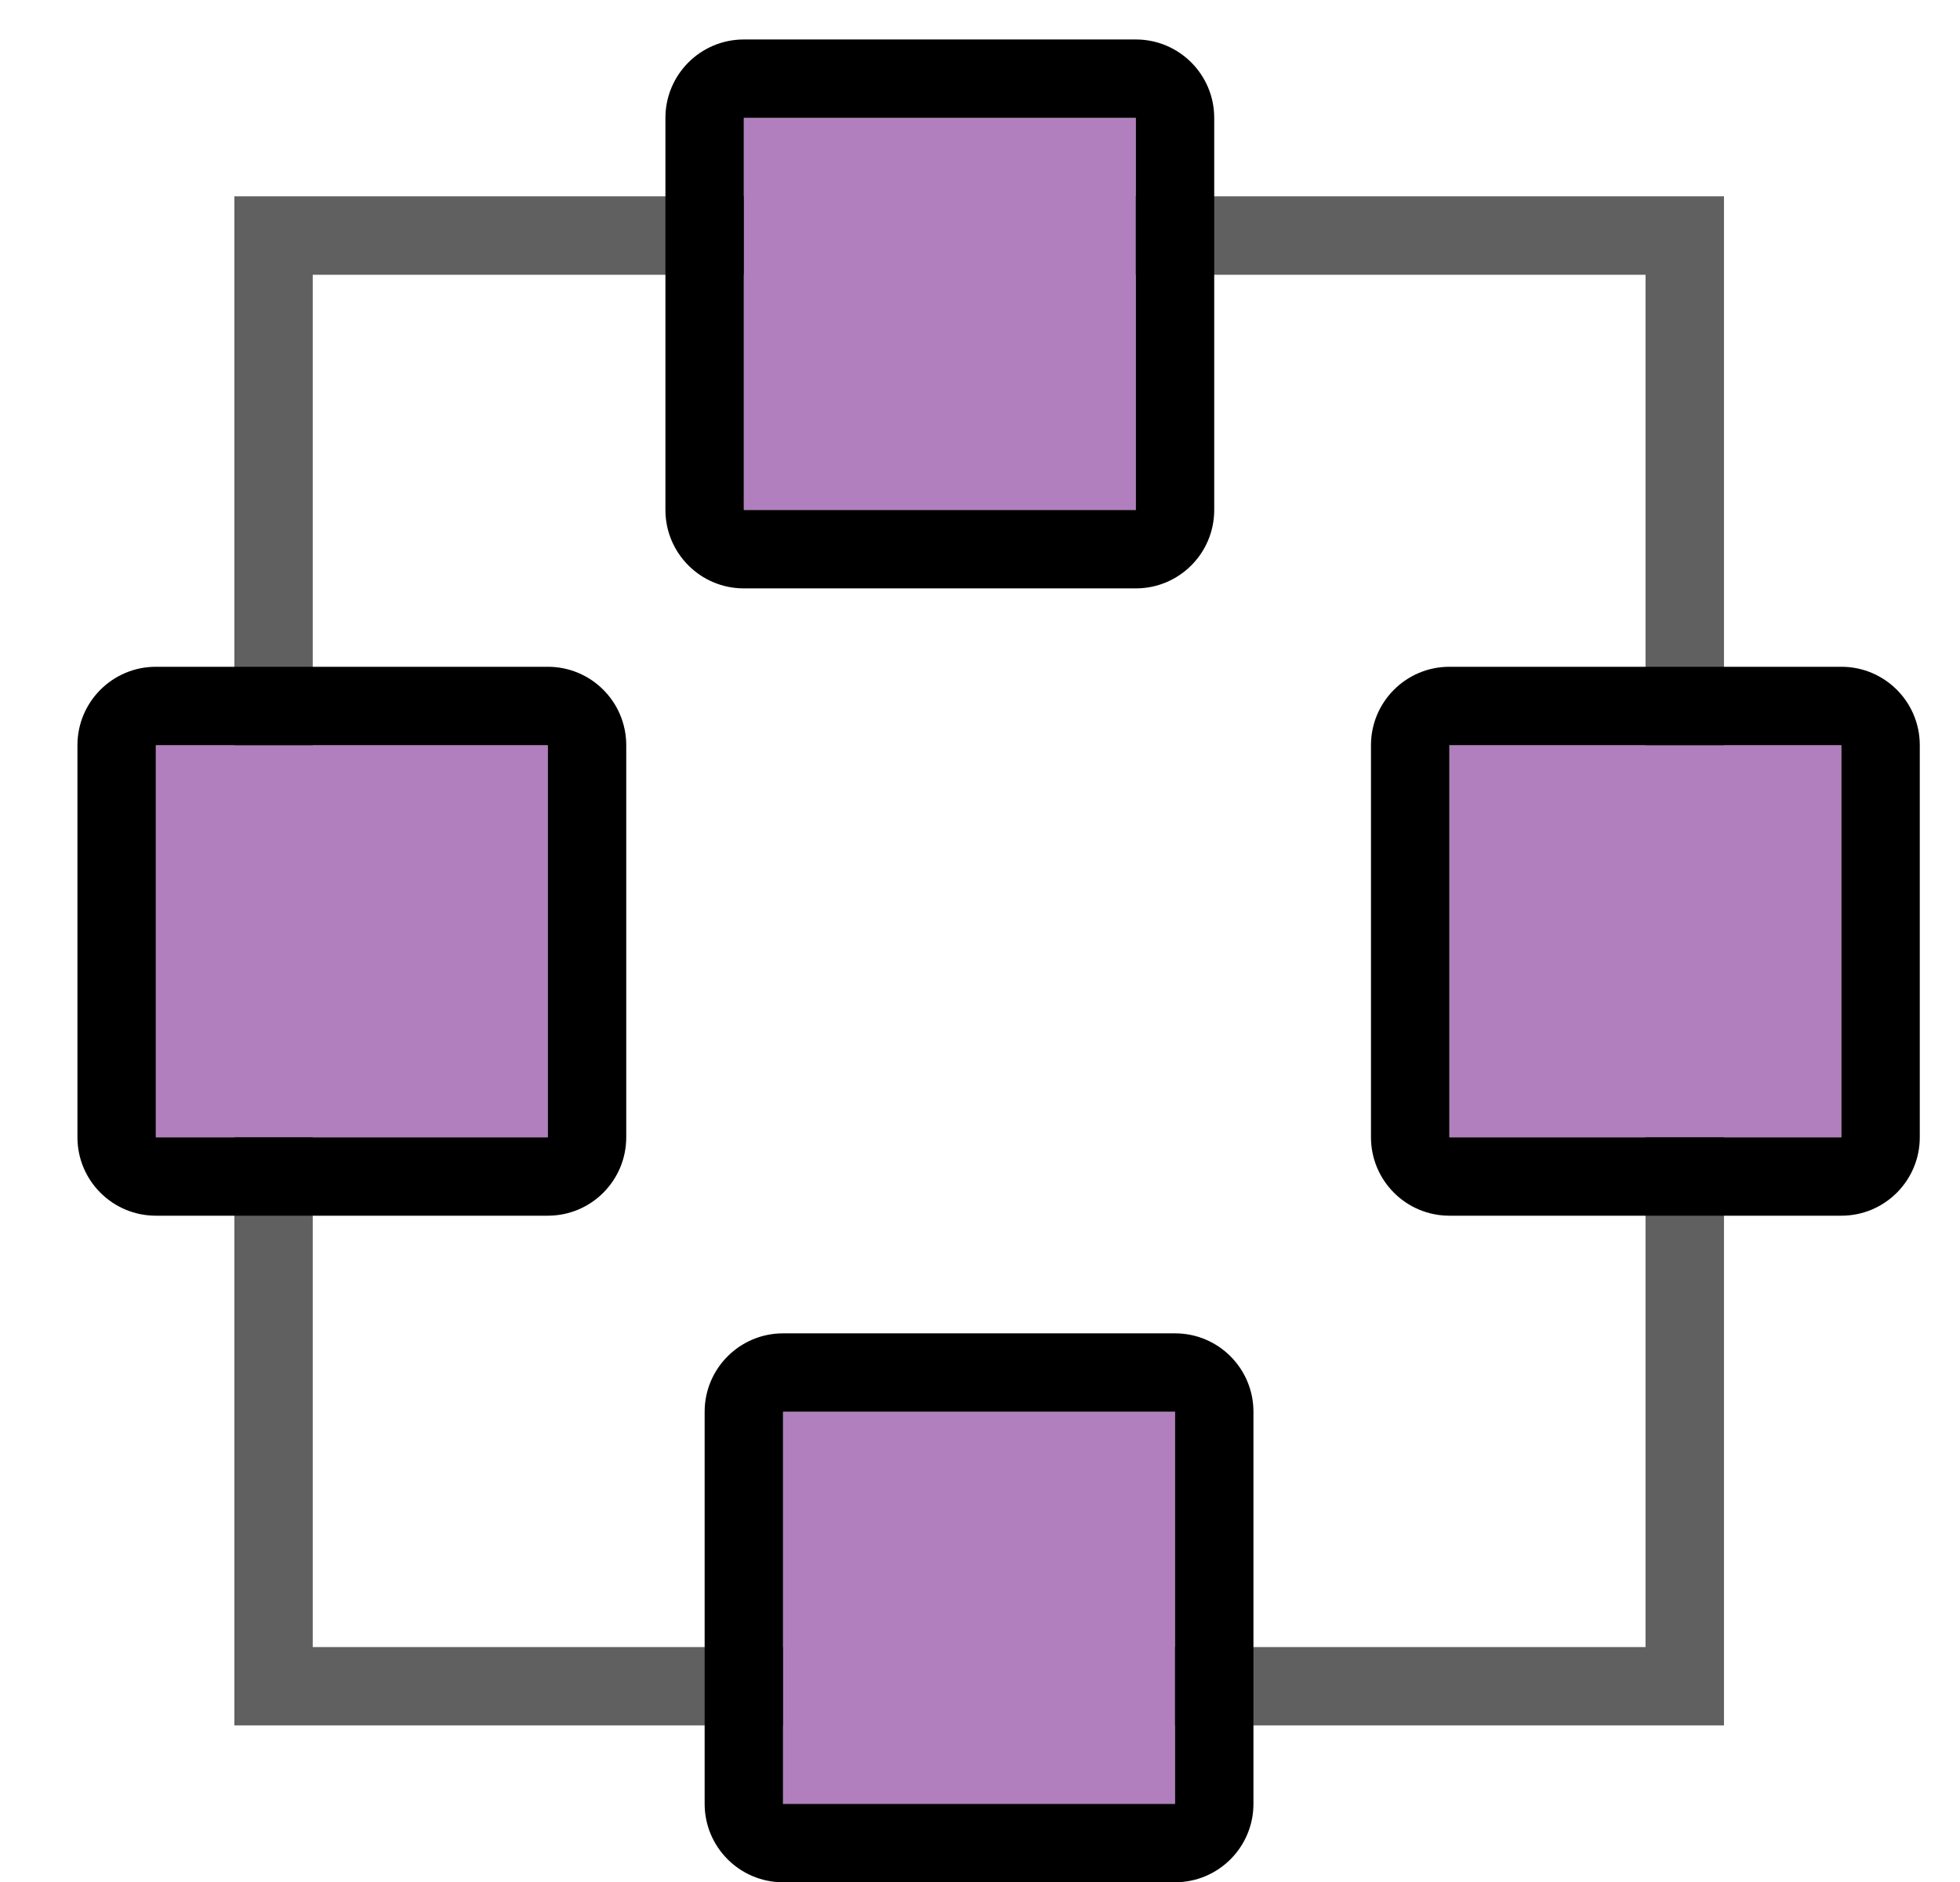
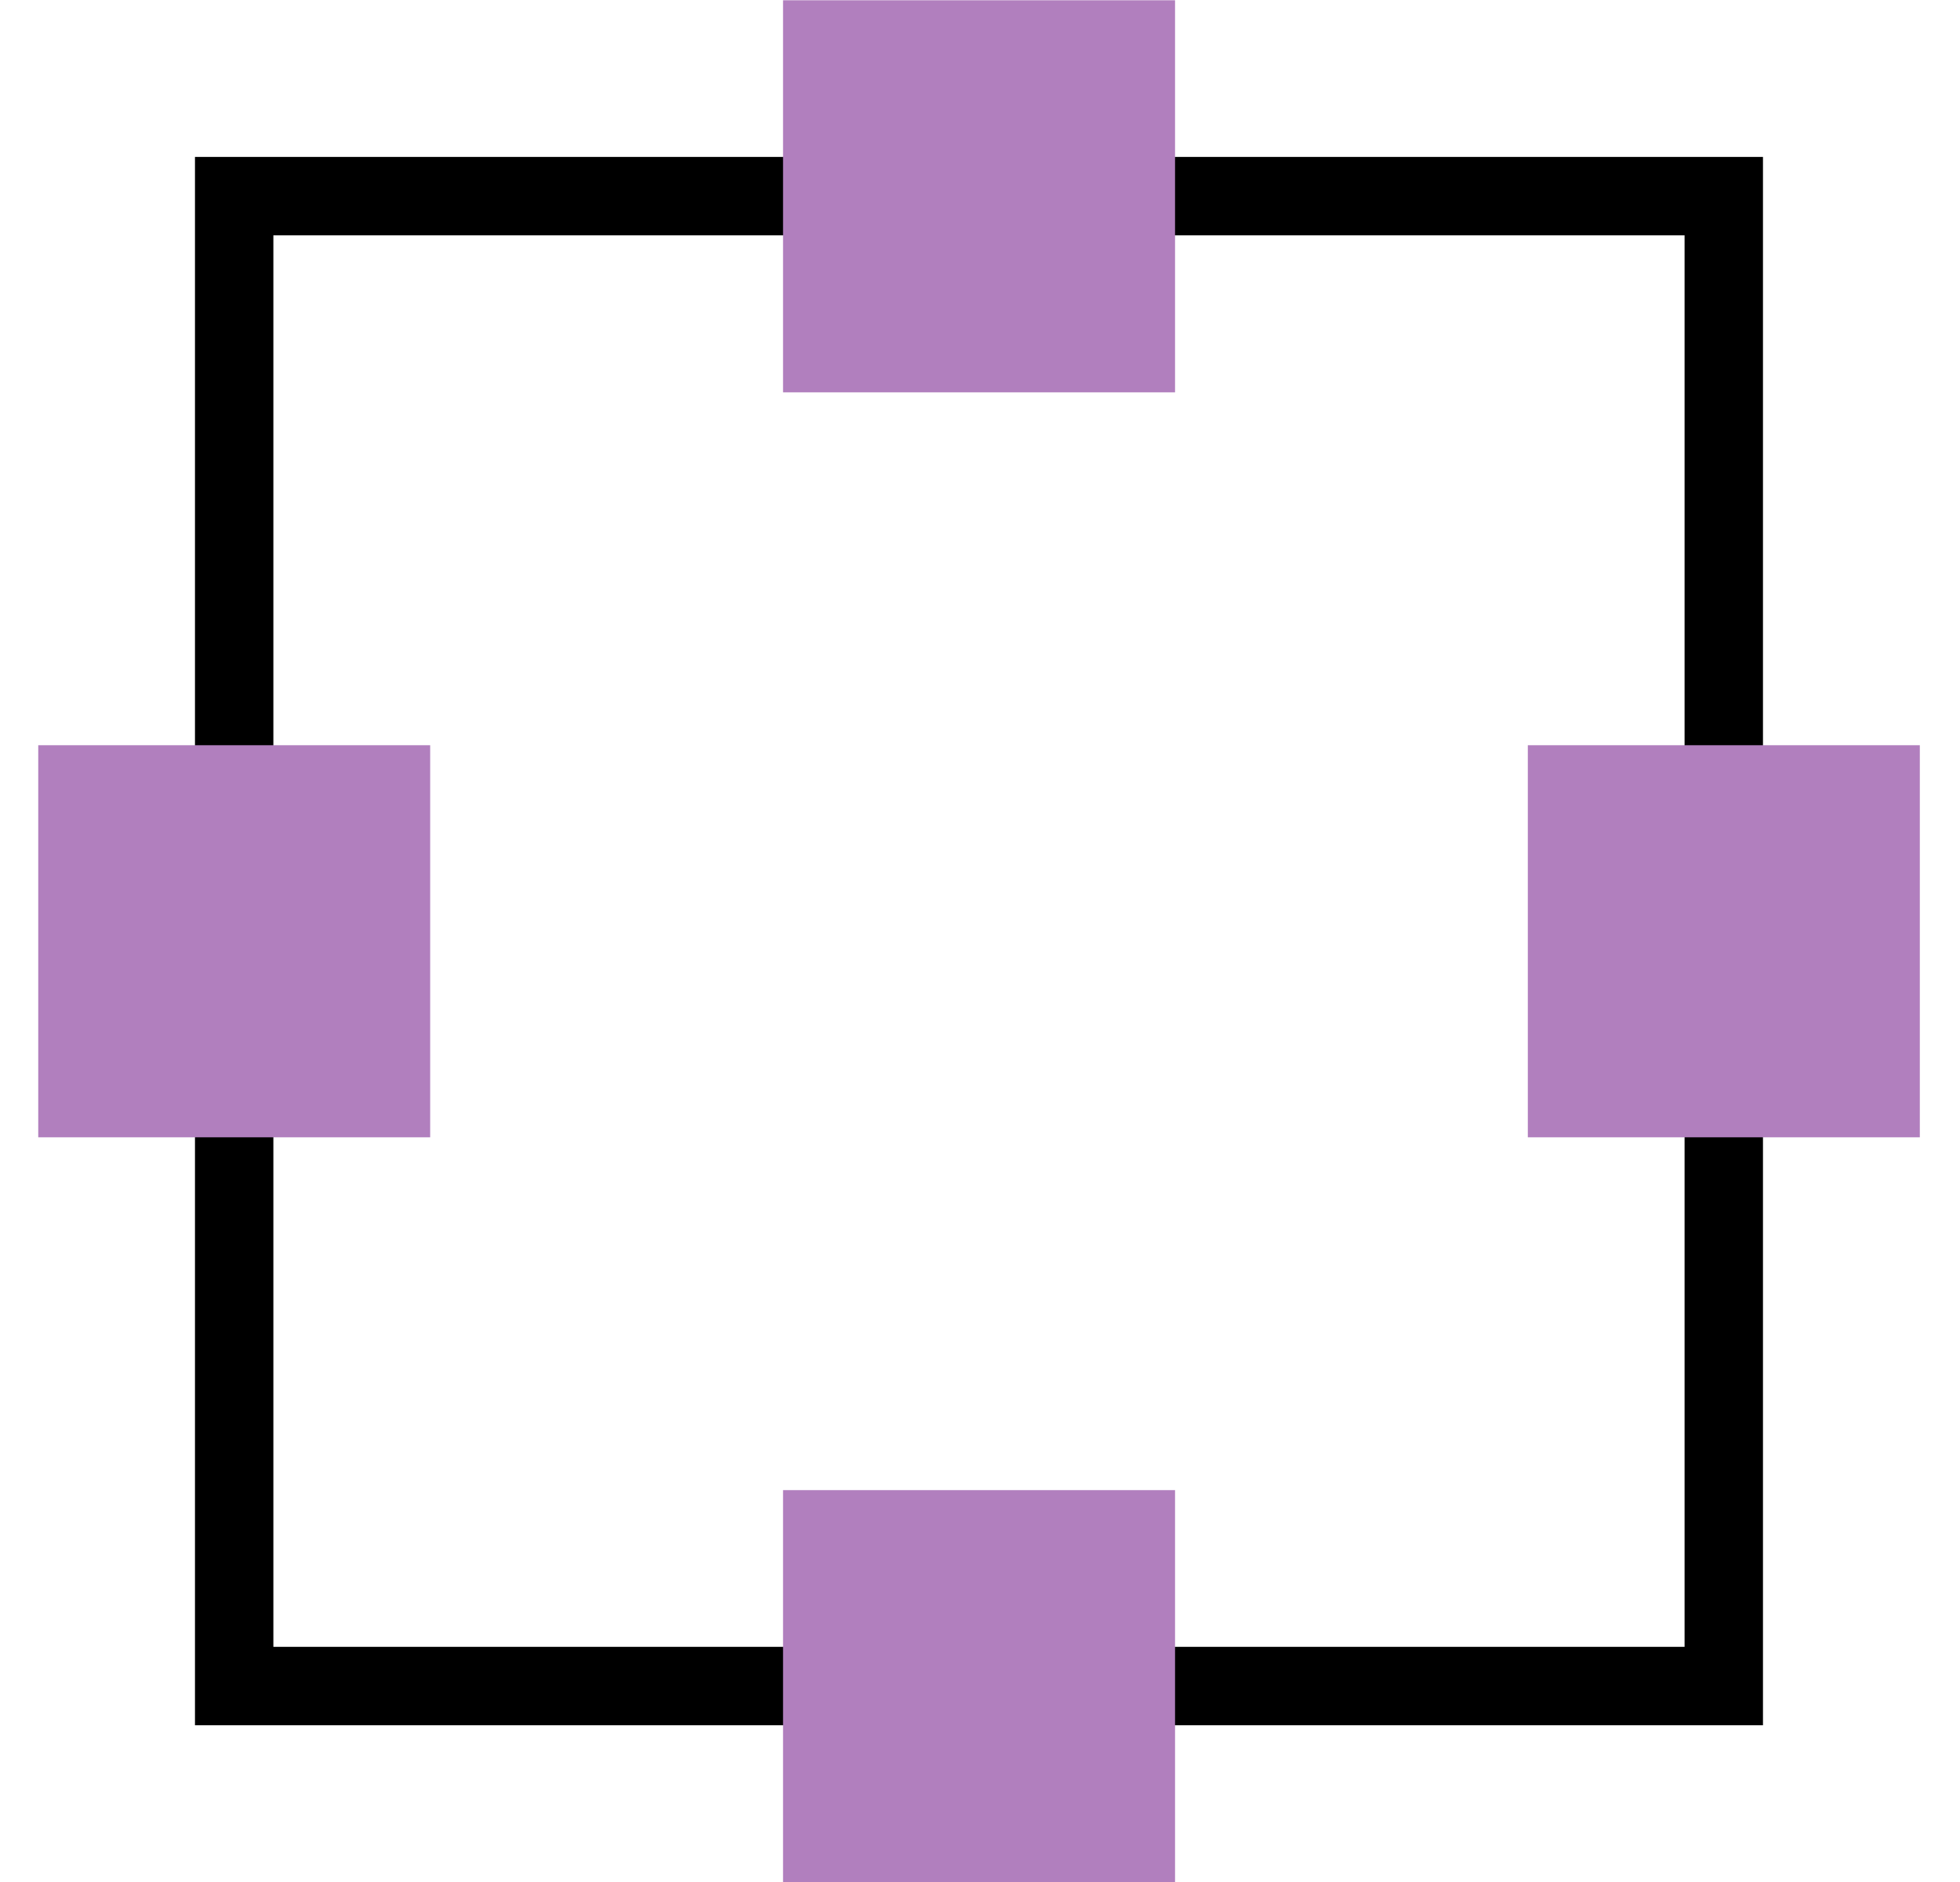
<svg xmlns="http://www.w3.org/2000/svg" width="100%" height="100%" viewBox="0 0 25 24" version="1.1" xml:space="preserve" style="fill-rule:evenodd;clip-rule:evenodd;stroke-linejoin:round;stroke-miterlimit:2;">
  <g transform="matrix(1,0,0,1,-289,-417)">
    <g transform="matrix(1.06667,0,0,1.09091,-29.4465,232.639)">
      <rect id="frame-move" x="299" y="169" width="22.5" height="22" style="fill:none;" />
      <clipPath id="_clip1">
        <rect id="frame-move1" x="299" y="169" width="22.5" height="22" />
      </clipPath>
      <g clip-path="url(#_clip1)">
-         <g transform="matrix(1.07955,0,0,1.11719,-14.9489,-299.048)">
-           <path d="M309.487,421.003L309.487,437.003L292.987,437.003L292.987,421.003L309.487,421.003ZM308.618,421.824L293.855,421.824C293.855,421.824 293.855,436.183 293.855,436.183L308.618,436.183L308.618,421.824Z" style="fill:rgb(96,96,96);" />
+         <g transform="matrix(1.13636,0,0,1.14583,-32.0646,-311.566)">
+           <path d="M309.487,421.003L309.487,437.003L292.987,437.003L292.987,421.003L309.487,421.003ZM308.662,421.803L293.812,421.803L293.812,436.203L308.662,436.203L308.662,421.803Z" />
        </g>
-         <g transform="matrix(0.9375,0,0,0.916667,218.415,-212.794)">
+         <g transform="matrix(0.9375,0,0,0.916667,218.884,-214.169)">
          <rect x="94.957" y="418.003" width="5" height="5" style="fill:rgb(177,127,190);" />
-           <path d="M100.957,418.003L100.957,423.003C100.957,423.555 100.51,424.003 99.957,424.003L94.957,424.003C94.405,424.003 93.957,423.555 93.957,423.003L93.957,418.003C93.957,417.451 94.405,417.003 94.957,417.003L99.957,417.003C100.51,417.003 100.957,417.451 100.957,418.003ZM99.957,418.003L94.957,418.003L94.957,423.003L99.957,423.003L99.957,418.003Z" />
        </g>
-         <g transform="matrix(0.9375,0,0,0.916667,226.852,-205.461)">
+         <g transform="matrix(0.9375,0,0,0.916667,227.79,-205.461)">
          <rect x="94.957" y="418.003" width="5" height="5" style="fill:rgb(177,127,190);" />
-           <path d="M100.957,418.003L100.957,423.003C100.957,423.555 100.51,424.003 99.957,424.003L94.957,424.003C94.405,424.003 93.957,423.555 93.957,423.003L93.957,418.003C93.957,417.451 94.405,417.003 94.957,417.003L99.957,417.003C100.51,417.003 100.957,417.451 100.957,418.003ZM99.957,418.003L94.957,418.003L94.957,423.003L99.957,423.003L99.957,418.003Z" />
        </g>
-         <g transform="matrix(0.9375,0,0,0.916667,211.384,-205.461)">
+         <g transform="matrix(0.9375,0,0,0.916667,209.977,-205.461)">
          <rect x="94.957" y="418.003" width="5" height="5" style="fill:rgb(177,127,190);" />
-           <path d="M100.957,418.003L100.957,423.003C100.957,423.555 100.51,424.003 99.957,424.003L94.957,424.003C94.405,424.003 93.957,423.555 93.957,423.003L93.957,418.003C93.957,417.451 94.405,417.003 94.957,417.003L99.957,417.003C100.51,417.003 100.957,417.451 100.957,418.003ZM99.957,418.003L94.957,418.003L94.957,423.003L99.957,423.003L99.957,418.003Z" />
        </g>
-         <g transform="matrix(0.9375,0,0,0.916667,218.884,-197.669)">
+         <g transform="matrix(0.9375,0,0,0.916667,218.884,-196.753)">
          <rect x="94.957" y="418.003" width="5" height="5" style="fill:rgb(177,127,190);" />
-           <path d="M100.957,418.003L100.957,423.003C100.957,423.555 100.51,424.003 99.957,424.003L94.957,424.003C94.405,424.003 93.957,423.555 93.957,423.003L93.957,418.003C93.957,417.451 94.405,417.003 94.957,417.003L99.957,417.003C100.51,417.003 100.957,417.451 100.957,418.003ZM99.957,418.003L94.957,418.003L94.957,423.003L99.957,423.003L99.957,418.003Z" />
        </g>
      </g>
    </g>
  </g>
</svg>
